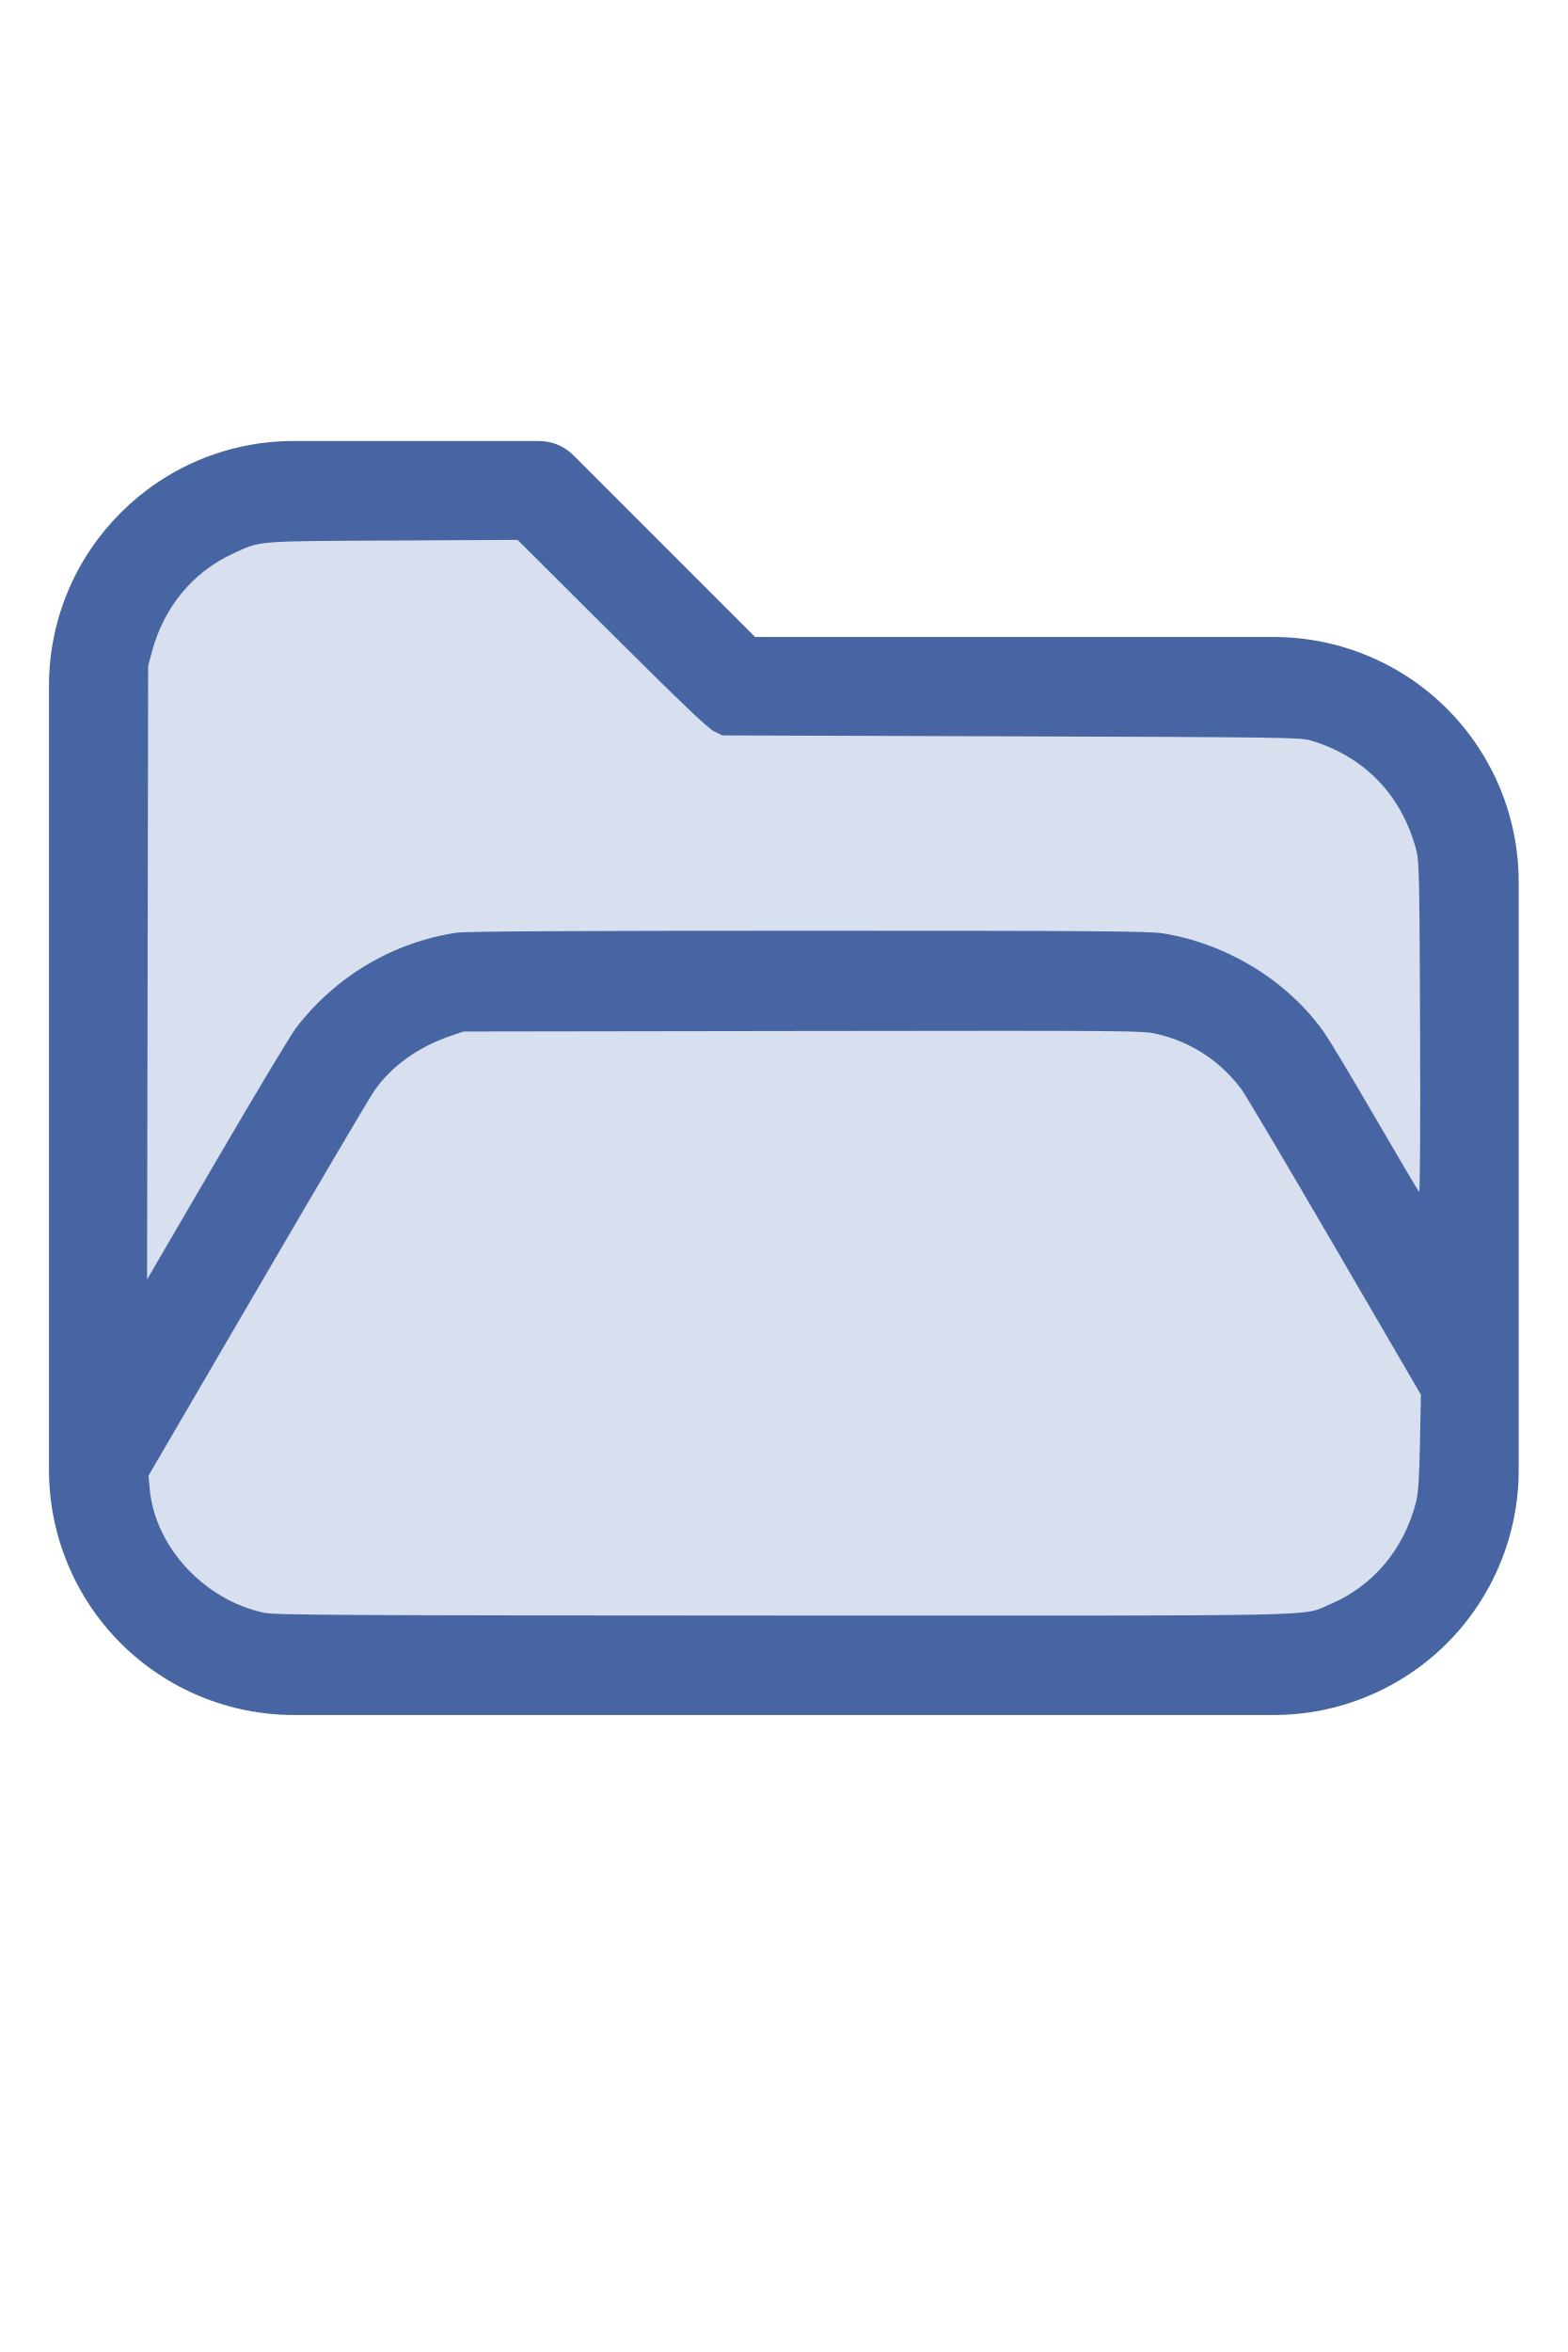
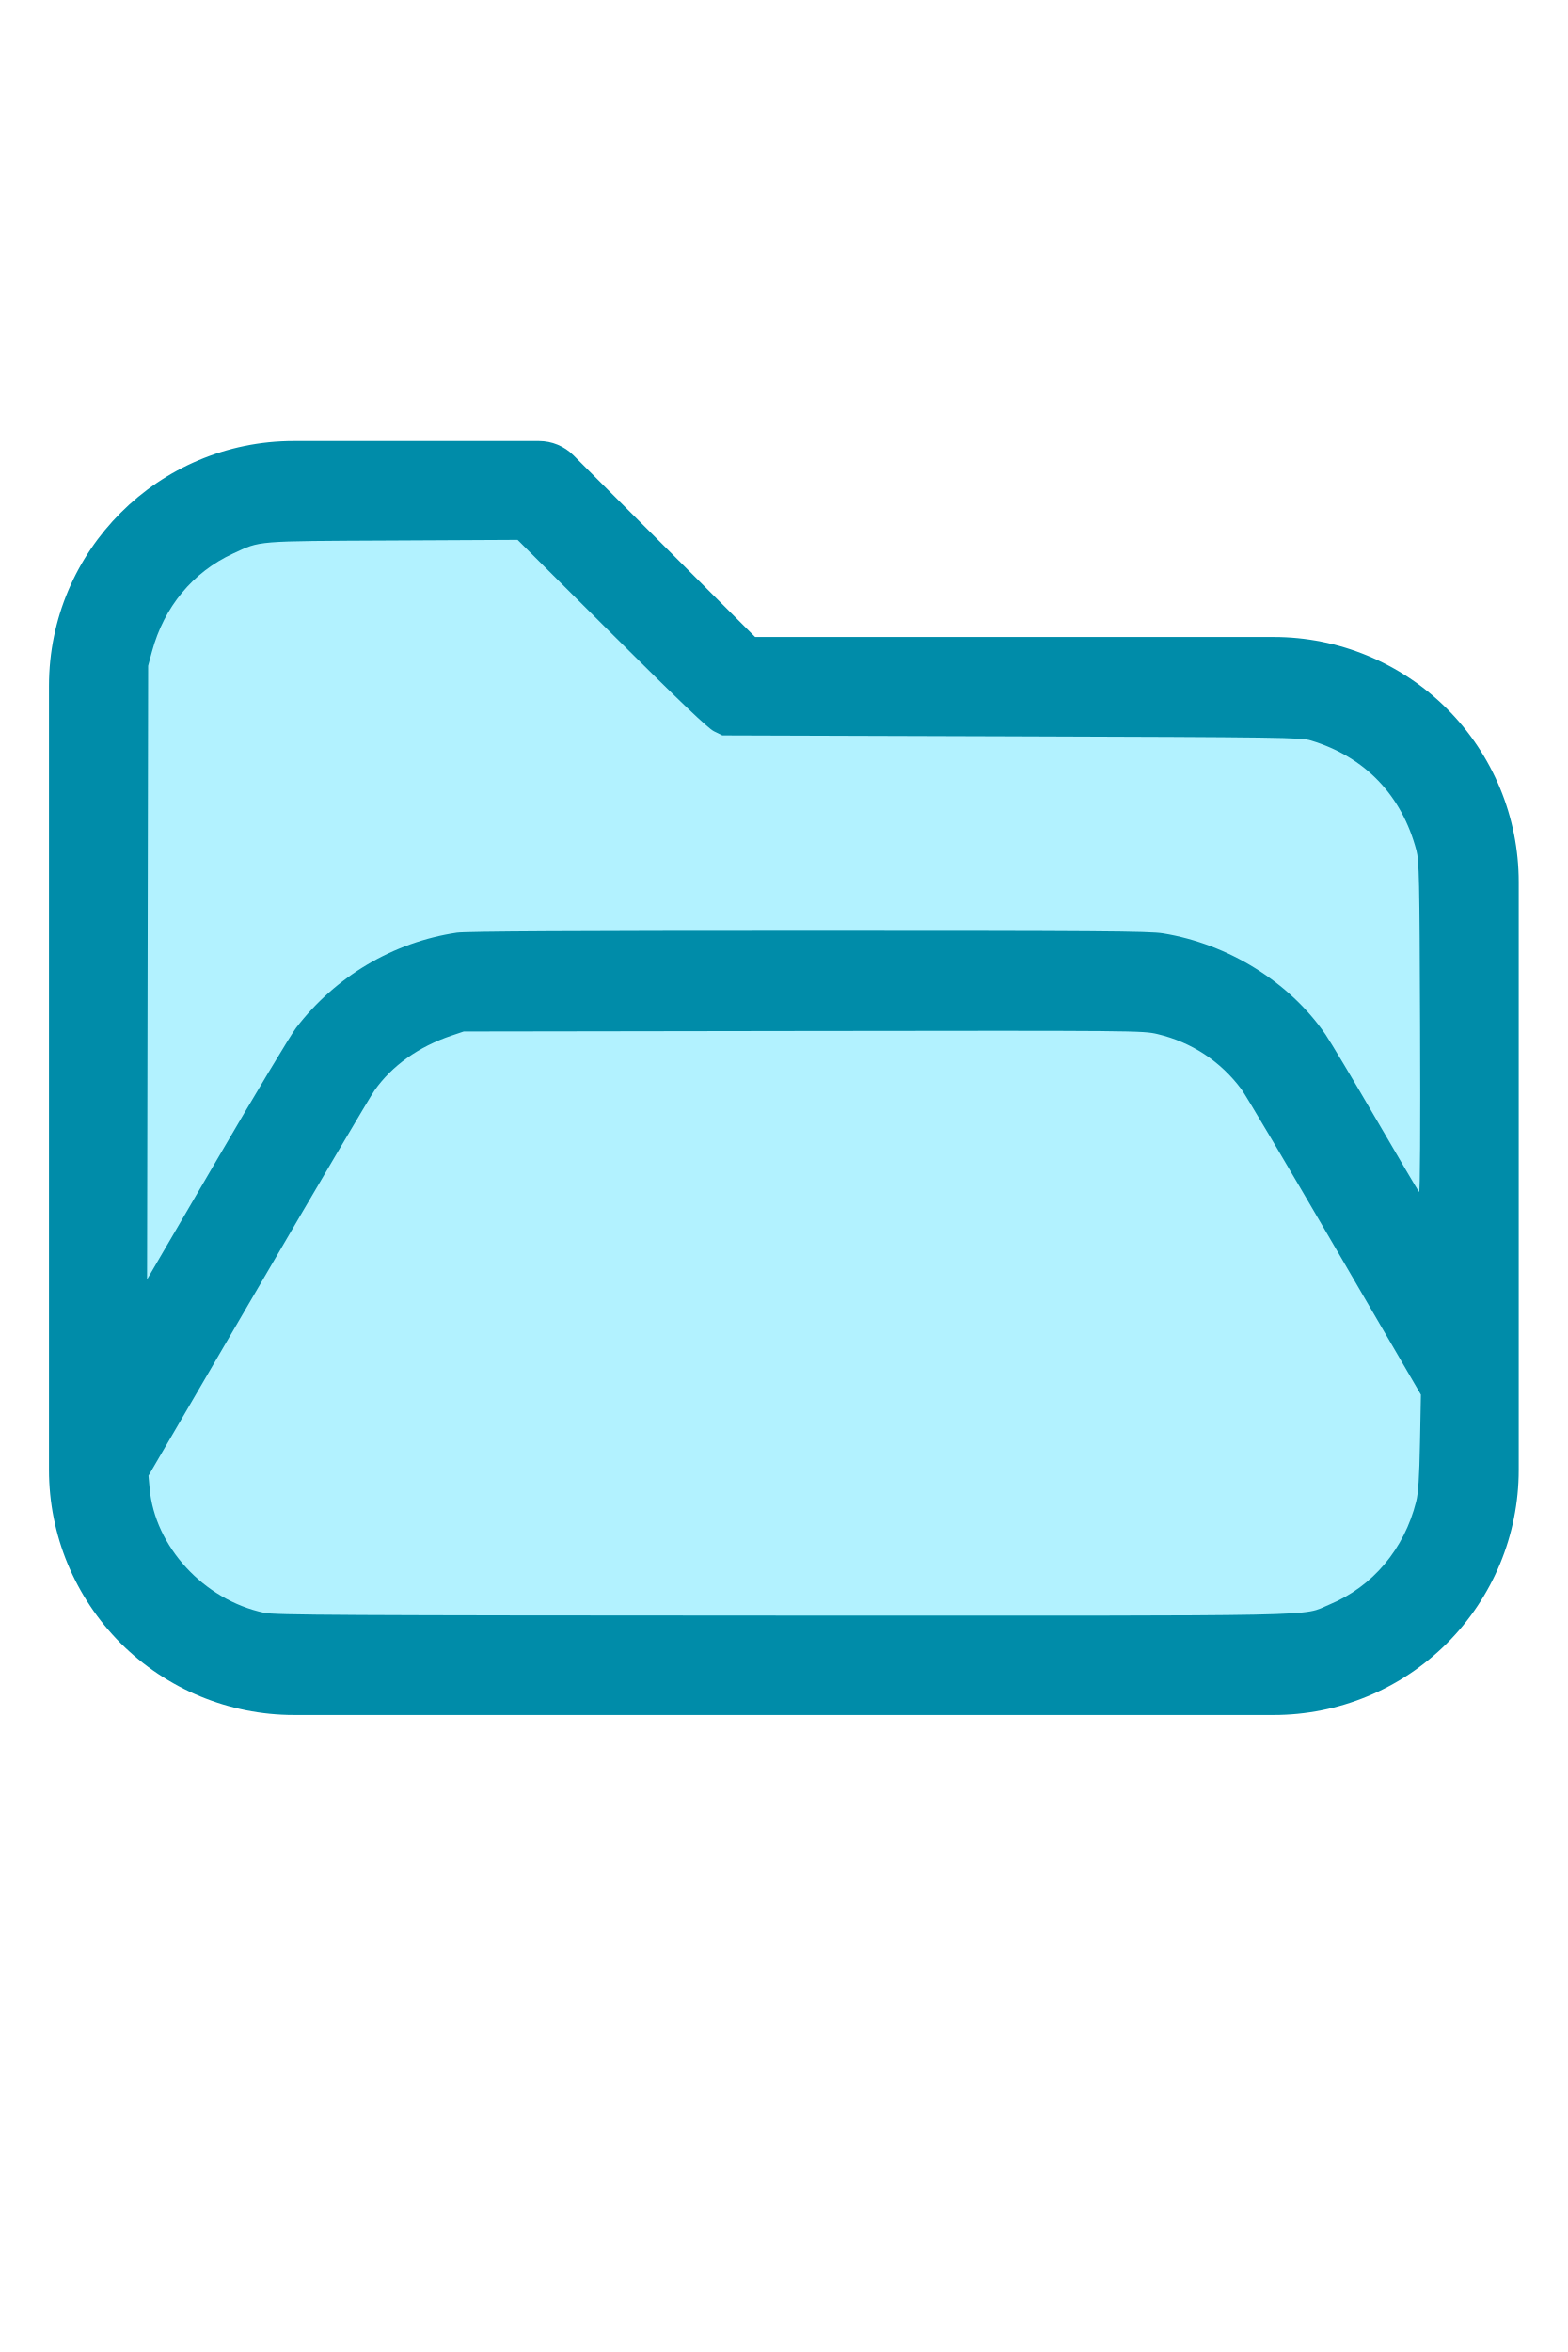
<svg xmlns="http://www.w3.org/2000/svg" version="1.1" width="16" height="24" viewBox="0 0 32 32" xml:space="preserve">
-   <g style="fill:#4665A2;">
+   <g style="fill:#008CA9;">
    <path d="M1,5.998l0,16.002c-0,1.326 0.527,2.598 1.464,3.536c0.938,0.937 2.21,1.464 3.536,1.464c5.322,0 14.678,-0 20,0c1.326,0 2.598,-0.527 3.536,-1.464c0.937,-0.938 1.464,-2.21 1.464,-3.536c0,-3.486 0,-8.514 0,-12c0,-1.326 -0.527,-2.598 -1.464,-3.536c-0.938,-0.937 -2.21,-1.464 -3.536,-1.464c-0,0 -10.586,0 -10.586,0c0,-0 -3.707,-3.707 -3.707,-3.707c-0.187,-0.188 -0.442,-0.293 -0.707,-0.293l-5.002,0c-2.76,0 -4.998,2.238 -4.998,4.998Zm28,14.415l-3.456,-5.925c-0.538,-0.921 -1.524,-1.488 -2.591,-1.488c-0,0 -12.905,0 -12.906,0c-1.067,0 -2.053,0.567 -2.591,1.488l-4.453,7.635c0.03,0.751 0.342,1.465 0.876,1.998c0.562,0.563 1.325,0.879 2.121,0.879l20,0c0.796,0 1.559,-0.316 2.121,-0.879c0.563,-0.562 0.879,-1.325 0.879,-2.121l0,-1.587Zm0,-3.969l0,-6.444c0,-0.796 -0.316,-1.559 -0.879,-2.121c-0.562,-0.563 -1.325,-0.879 -2.121,-0.879c-7.738,0 -11,0 -11,0c-0.265,0 -0.52,-0.105 -0.707,-0.293c-0,0 -3.707,-3.707 -3.707,-3.707c-0,0 -4.588,0 -4.588,0c-1.656,0 -2.998,1.342 -2.998,2.998l0,12.16l2.729,-4.677c0.896,-1.536 2.54,-2.481 4.318,-2.481c3.354,0 9.552,0 12.906,0c1.778,0 3.422,0.945 4.318,2.481l1.729,2.963Z" id="path2" />
  </g>
-   <g style="fill:#D8DFEE;stroke-width:0;">
+   <g style="fill:#B2F2FF;stroke-width:0;">
    <path d="M 5.388,24.913 C 4.16,24.651 3.157,23.559 3.054,22.371 L 3.031,22.116 5.261,18.294 C 6.487,16.191 7.56,14.373 7.645,14.253 8.004,13.746 8.542,13.363 9.21,13.137 l 0.255,-0.086 6.929,-0.01 c 6.805,-0.009 6.935,-0.008 7.234,0.063 0.696,0.165 1.29,0.557 1.715,1.13 0.082,0.11 0.939,1.557 1.905,3.215 l 1.756,3.014 -0.019,0.972 c -0.014,0.725 -0.034,1.032 -0.078,1.209 -0.243,0.971 -0.887,1.735 -1.772,2.103 -0.588,0.244 0.247,0.227 -11.162,0.224 -9.028,-0.003 -10.364,-0.01 -10.586,-0.057 z" id="path199" />
    <path d="M 3.013,11.85 3.024,5.588 3.102,5.297 C 3.348,4.386 3.936,3.676 4.757,3.297 5.329,3.033 5.181,3.045 8.013,3.031 l 2.552,-0.013 1.919,1.911 c 1.404,1.398 1.964,1.933 2.089,1.995 l 0.171,0.084 5.898,0.019 c 5.553,0.018 5.91,0.023 6.116,0.085 1.102,0.332 1.857,1.118 2.154,2.244 0.056,0.214 0.064,0.564 0.075,3.622 0.008,2.032 -5.42e-4,3.371 -0.02,3.349 -0.018,-0.02 -0.414,-0.691 -0.88,-1.492 -0.466,-0.801 -0.931,-1.578 -1.033,-1.727 -0.736,-1.069 -1.984,-1.844 -3.316,-2.06 -0.28,-0.045 -1.345,-0.053 -7.239,-0.053 -4.714,-1.09e-4 -6.993,0.012 -7.172,0.039 -1.3,0.193 -2.477,0.89 -3.284,1.944 -0.108,0.141 -0.836,1.353 -1.618,2.695 L 3.002,18.111 Z" id="path201" />
  </g>
</svg>
